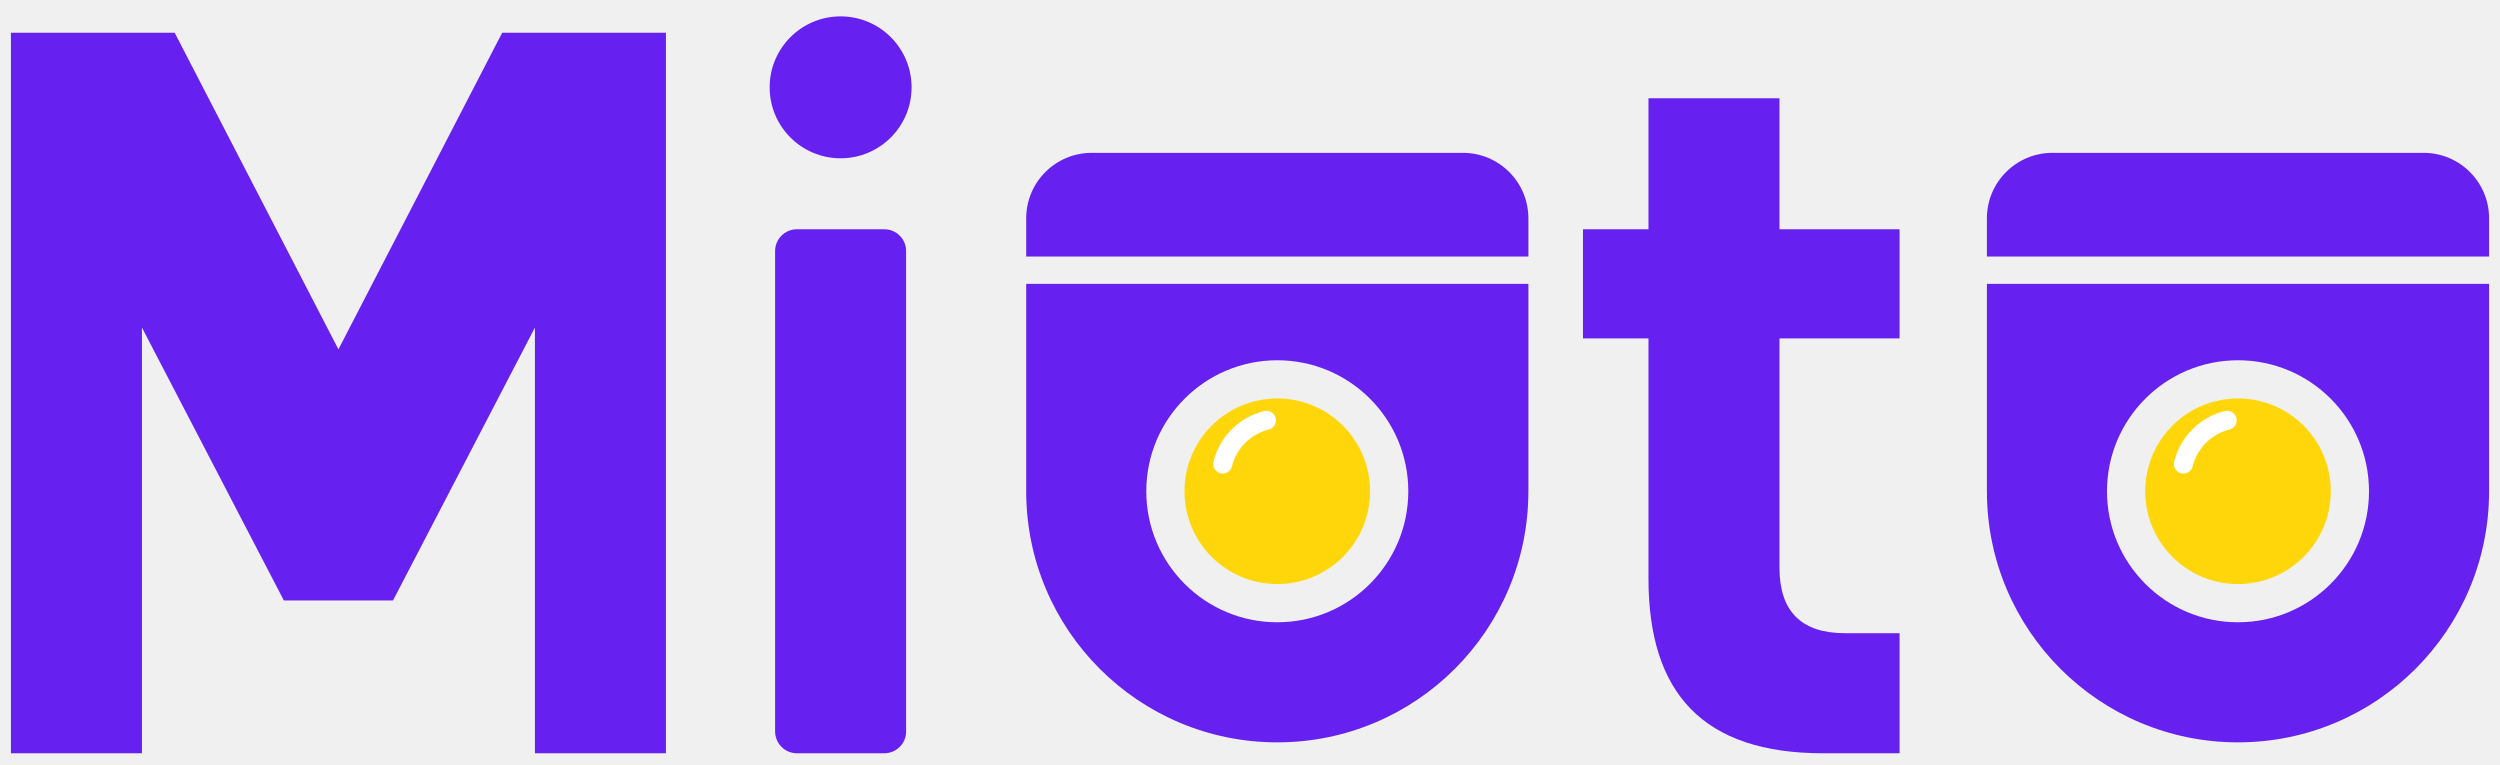
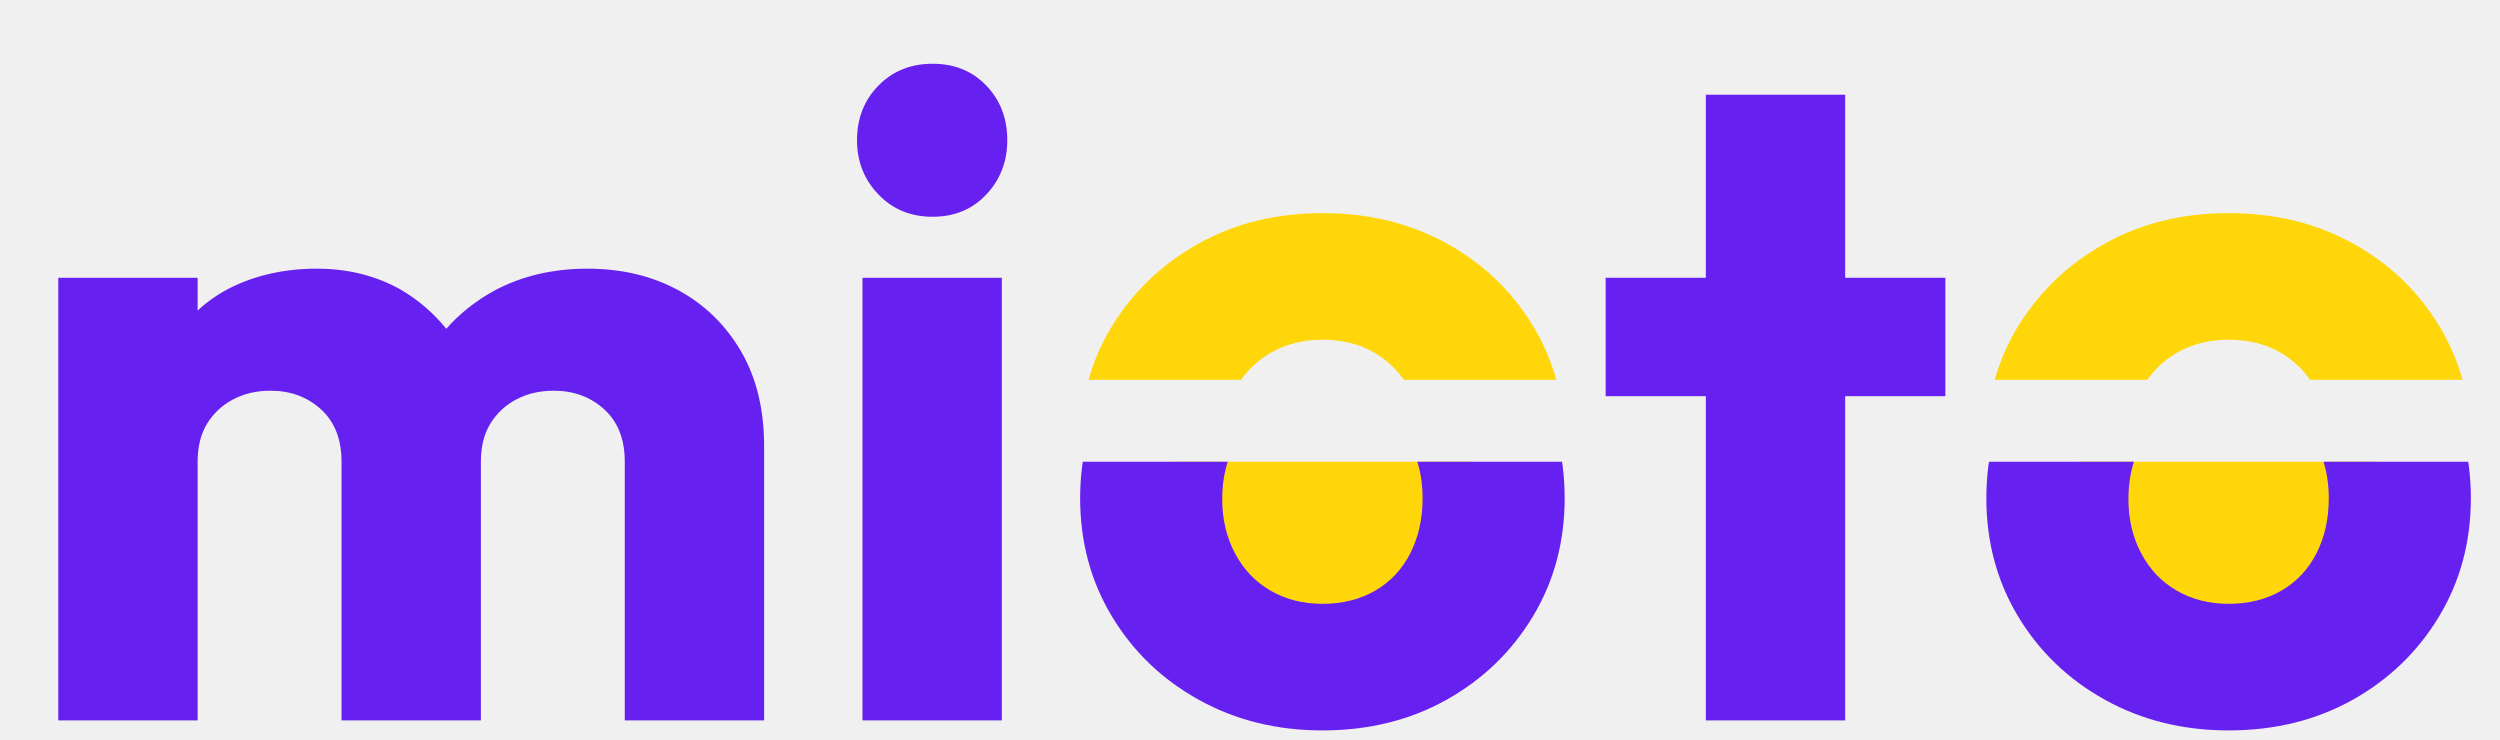
- <svg xmlns="http://www.w3.org/2000/svg" viewBox="-2 22 458 140">
-   <g fill="#6620F0">
-     <path d="M0 160V28h30l30 58 30-58h30v132H96V82l-26 50H50L24 82v78z" />
-     <rect x="140" y="64" width="24" height="96" rx="4" />
-     <circle cx="152" cy="38" r="13" />
-     <path d="M288 64h12V40h24v24h22v20h-22v42c0 8 4 12 12 12h10v22h-14c-22 0-32-11-32-32V84h-12z" />
-     <g transform="translate(232 112)">
-       <path d="M-46 0V-50a12 12 0 0 1 12-12h68a12 12 0 0 1 12 12V0a46 46 0 0 1-92 0zM24 0a24 24 0 1 0-48 0a24 24 0 1 0 48 0zM-46-43h92v5h-92z" fill-rule="evenodd" />
-       <circle r="17" fill="#FFD60A" />
-       <path d="M-10-5a11 11 0 0 1 8-8" fill="none" stroke="#FFFFFF" stroke-width="3.5" stroke-linecap="round" />
-     </g>
-     <g transform="translate(408 112)">
-       <path d="M-46 0V-50a12 12 0 0 1 12-12h68a12 12 0 0 1 12 12V0a46 46 0 0 1-92 0zM24 0a24 24 0 1 0-48 0a24 24 0 1 0 48 0zM-46-43h92v5h-92z" fill-rule="evenodd" />
-       <circle r="17" fill="#FFD60A" />
-       <path d="M-10-5a11 11 0 0 1 8-8" fill="none" stroke="#FFFFFF" stroke-width="3.5" stroke-linecap="round" />
-     </g>
-   </g>
+ <svg xmlns="http://www.w3.org/2000/svg" viewBox="-2 -158.2 549.0 162.4">
+   <defs>
+     <clipPath id="mioct1">
+       <rect x="225.8" y="-119.4" width="120.8" height="56.6" />
+     </clipPath>
+     <clipPath id="miocb1">
+       <rect x="225.8" y="-56.8" width="120.8" height="101.6" />
+     </clipPath>
+     <clipPath id="mioct2">
+       <rect x="424.8" y="-119.4" width="120.8" height="56.6" />
+     </clipPath>
+     <clipPath id="miocb2">
+       <rect x="424.8" y="-56.8" width="120.8" height="101.6" />
+     </clipPath>
+   </defs>
+   <path d="M10.8 0.0V-97.2H41.4V-90.0Q44.4 -92.8 48.2 -94.8Q56.8 -99.2 67.6 -99.2Q77.8 -99.2 86.0 -94.6Q91.8 -91.2 96.0 -86.0Q100.4 -91.0 106.6 -94.4Q115.6 -99.2 127.0 -99.2Q138.2 -99.2 146.9 -94.5Q155.6 -89.8 160.7 -81.1Q165.8 -72.4 165.8 -60.2V0.0H135.2V-56.8Q135.2 -64.2 130.7 -68.3Q126.2 -72.4 119.6 -72.4Q115.0 -72.4 111.4 -70.5Q107.8 -68.6 105.7 -65.2Q103.6 -61.8 103.6 -56.8V0.0H73.0V-56.8Q73.0 -64.2 68.5 -68.3Q64.0 -72.4 57.4 -72.4Q52.8 -72.4 49.2 -70.5Q45.6 -68.6 43.5 -65.2Q41.4 -61.8 41.4 -56.8V0.0Z" fill="#6620F0" />
+   <path d="M187.4 0.0V-97.2H218.0V0.0ZM202.8 -110.6Q195.6 -110.6 190.9 -115.5Q186.2 -120.4 186.2 -127.4Q186.2 -134.6 190.9 -139.4Q195.6 -144.2 202.8 -144.2Q210.0 -144.2 214.6 -139.4Q219.2 -134.6 219.2 -127.4Q219.2 -120.4 214.6 -115.5Q210.0 -110.6 202.8 -110.6Z" fill="#6620F0" />
+   <circle cx="288.4" cy="-48.6" r="34.0" fill="#FFD60A" clip-path="url(#miocb1)" />
+   <path d="M288.4 2.2Q273.4 2.2 261.3 -4.5Q249.2 -11.2 242.2 -22.8Q235.2 -34.4 235.2 -48.8Q235.2 -63.2 242.2 -74.6Q249.2 -86.0 261.2 -92.7Q273.2 -99.4 288.4 -99.4Q303.6 -99.4 315.6 -92.8Q327.6 -86.2 334.6 -74.7Q341.6 -63.2 341.6 -48.8Q341.6 -34.4 334.6 -22.8Q327.6 -11.2 315.6 -4.5Q303.6 2.2 288.4 2.2ZM288.4 -25.6Q295.0 -25.6 300.0 -28.5Q305.0 -31.4 307.7 -36.7Q310.4 -42.0 310.4 -48.8Q310.4 -55.6 307.6 -60.7Q304.8 -65.8 299.9 -68.7Q295.0 -71.6 288.4 -71.6Q282.0 -71.6 277.0 -68.7Q272.0 -65.8 269.2 -60.6Q266.4 -55.4 266.4 -48.6Q266.4 -42.0 269.2 -36.7Q272.0 -31.4 277.0 -28.5Q282.0 -25.6 288.4 -25.6Z" fill="#6620F0" clip-path="url(#miocb1)" />
+   <path d="M288.4 2.2Q273.4 2.2 261.3 -4.5Q249.2 -11.2 242.2 -22.8Q235.2 -34.4 235.2 -48.8Q235.2 -63.2 242.2 -74.6Q249.2 -86.0 261.2 -92.7Q273.2 -99.4 288.4 -99.4Q303.6 -99.4 315.6 -92.8Q327.6 -86.2 334.6 -74.7Q341.6 -63.2 341.6 -48.8Q341.6 -34.4 334.6 -22.8Q327.6 -11.2 315.6 -4.5Q303.6 2.2 288.4 2.2ZM288.4 -25.6Q295.0 -25.6 300.0 -28.5Q305.0 -31.4 307.7 -36.7Q310.4 -42.0 310.4 -48.8Q310.4 -55.6 307.6 -60.7Q304.8 -65.8 299.9 -68.7Q295.0 -71.6 288.4 -71.6Q282.0 -71.6 277.0 -68.7Q272.0 -65.8 269.2 -60.6Q266.4 -55.4 266.4 -48.6Q266.4 -42.0 269.2 -36.7Q272.0 -31.4 277.0 -28.5Q282.0 -25.6 288.4 -25.6Z" fill="#FFD60A" clip-path="url(#mioct1)" transform="translate(0 -12)" />
+   <path d="M372.6 0.0V-71.2H350.6V-97.2H372.6V-137.4H403.2V-97.2H425.2V-71.2H403.2V0.0Z" fill="#6620F0" />
+   <circle cx="487.4" cy="-48.6" r="34.0" fill="#FFD60A" clip-path="url(#miocb2)" />
+   <path d="M487.4 2.2Q472.4 2.2 460.3 -4.5Q448.2 -11.2 441.2 -22.8Q434.2 -34.4 434.2 -48.8Q434.2 -63.2 441.2 -74.6Q448.2 -86.0 460.2 -92.7Q472.2 -99.4 487.4 -99.4Q502.6 -99.4 514.6 -92.8Q526.6 -86.2 533.6 -74.7Q540.6 -63.2 540.6 -48.8Q540.6 -34.4 533.6 -22.8Q526.6 -11.2 514.6 -4.5Q502.6 2.2 487.4 2.2ZM487.4 -25.6Q494.0 -25.6 499.0 -28.5Q504.0 -31.4 506.7 -36.7Q509.4 -42.0 509.4 -48.8Q509.4 -55.6 506.6 -60.7Q503.8 -65.8 498.9 -68.7Q494.0 -71.6 487.4 -71.6Q481.0 -71.6 476.0 -68.7Q471.0 -65.8 468.2 -60.6Q465.4 -55.4 465.4 -48.6Q465.4 -42.0 468.2 -36.7Q471.0 -31.4 476.0 -28.5Q481.0 -25.6 487.4 -25.6Z" fill="#6620F0" clip-path="url(#miocb2)" />
+   <path d="M487.4 2.2Q472.4 2.2 460.3 -4.5Q448.2 -11.2 441.2 -22.8Q434.2 -34.4 434.2 -48.8Q434.2 -63.2 441.2 -74.6Q448.2 -86.0 460.2 -92.7Q472.2 -99.4 487.4 -99.4Q502.6 -99.4 514.6 -92.8Q526.6 -86.2 533.6 -74.7Q540.6 -63.2 540.6 -48.8Q540.6 -34.4 533.6 -22.8Q526.6 -11.2 514.6 -4.5Q502.6 2.2 487.4 2.2ZM487.4 -25.6Q494.0 -25.6 499.0 -28.5Q504.0 -31.4 506.7 -36.7Q509.4 -42.0 509.4 -48.8Q509.4 -55.6 506.6 -60.7Q503.8 -65.8 498.9 -68.7Q494.0 -71.6 487.4 -71.6Q481.0 -71.6 476.0 -68.7Q471.0 -65.8 468.2 -60.6Q465.4 -55.4 465.4 -48.6Q465.4 -42.0 468.2 -36.7Q471.0 -31.4 476.0 -28.5Q481.0 -25.6 487.4 -25.6Z" fill="#FFD60A" clip-path="url(#mioct2)" transform="translate(0 -12)" />
</svg>
